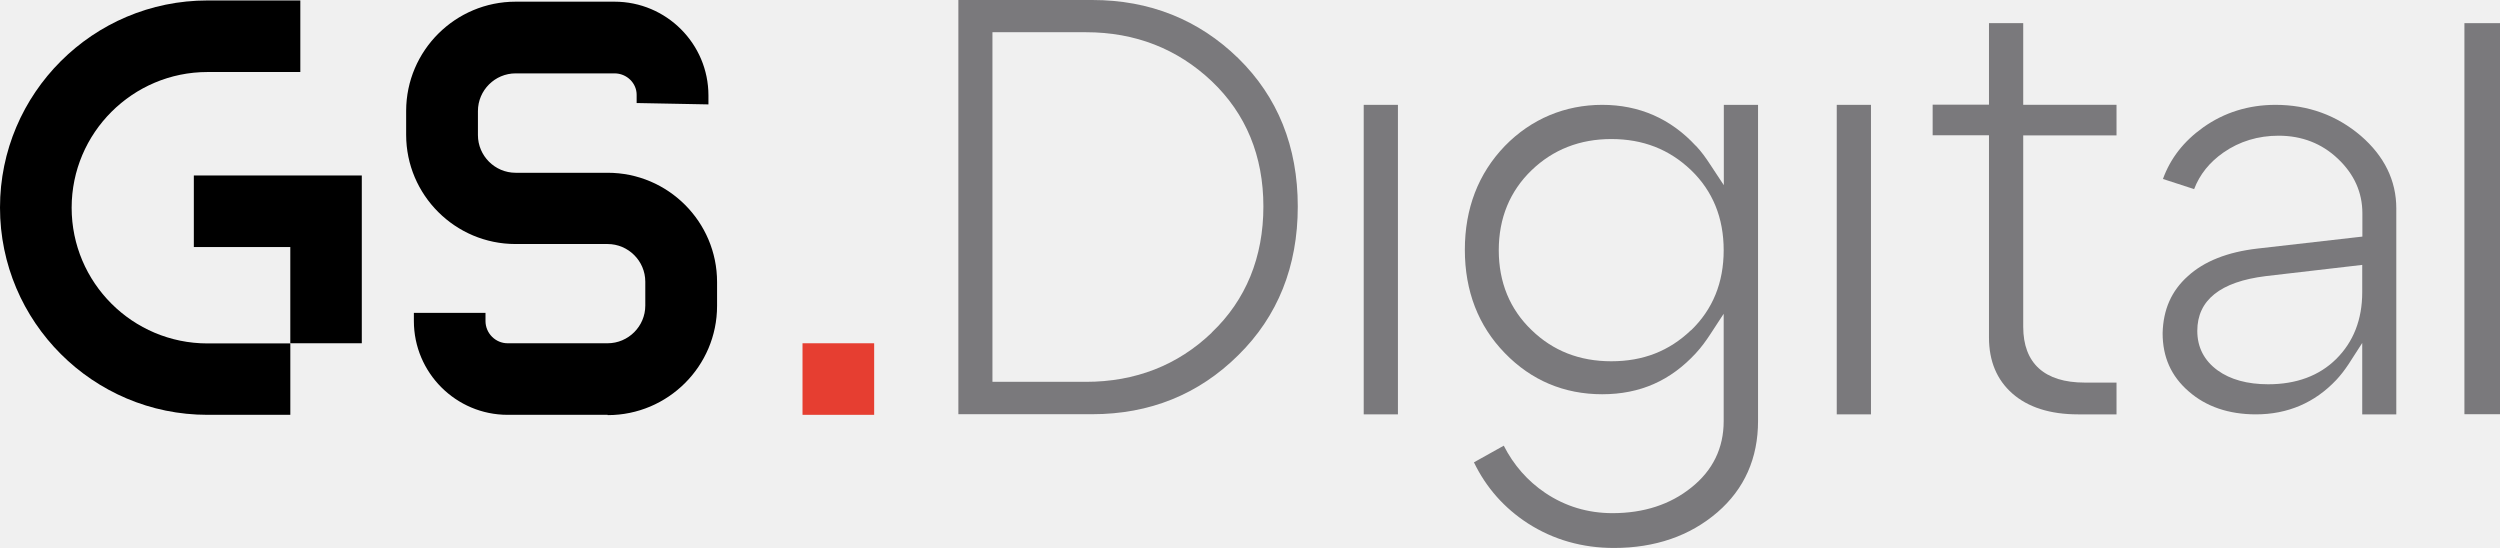
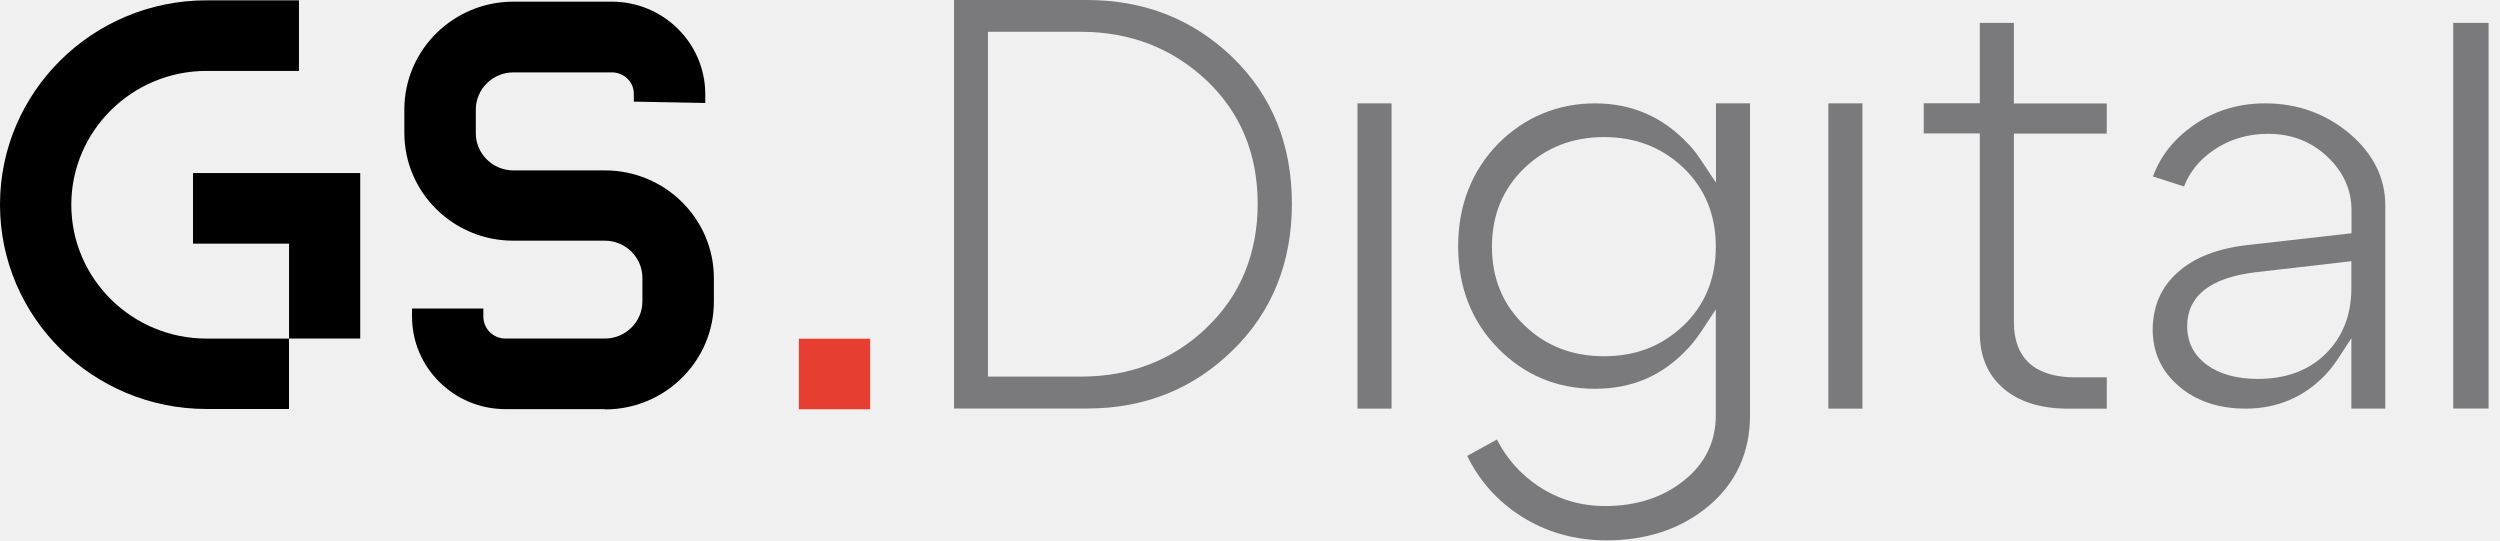
- <svg xmlns="http://www.w3.org/2000/svg" width="146" height="32" viewBox="0 0 146 32" fill="none">
-   <g clip-path="url(#clip0_460_348)">
-     <path d="M35.482 24.226H29.645C26.629 24.226 24.17 21.77 24.17 18.748V18.271H28.353V18.748C28.353 19.464 28.937 20.047 29.645 20.047H35.482C36.694 20.047 37.685 19.057 37.685 17.847V16.451C37.685 15.241 36.694 14.251 35.482 14.251H30.105C26.584 14.251 23.719 11.389 23.719 7.872V6.468C23.728 2.951 26.593 0.098 30.113 0.098H35.889C38.914 0.098 41.373 2.554 41.373 5.575V6.097L37.18 6.017V5.549C37.189 4.86 36.605 4.285 35.889 4.285H30.113C28.902 4.285 27.911 5.275 27.911 6.485V7.89C27.911 9.1 28.902 10.09 30.113 10.09H35.491C39.011 10.09 41.877 12.952 41.877 16.469V17.865C41.877 21.381 39.011 24.243 35.491 24.243L35.482 24.226Z" fill="black" />
-     <path d="M63.788 0H55.969V24.19H63.788C67.14 24.19 70.005 23.033 72.314 20.744C74.622 18.474 75.79 15.558 75.79 12.06C75.79 8.561 74.622 5.663 72.314 3.401C70.005 1.149 67.14 0 63.788 0ZM70.766 19.428C68.776 21.336 66.299 22.299 63.416 22.299H57.959V1.882H63.416C66.291 1.882 68.758 2.845 70.766 4.744C72.765 6.644 73.782 9.109 73.782 12.06C73.782 15.011 72.765 17.52 70.766 19.419V19.428Z" fill="#7A797C" />
-     <path d="M81.639 6.123H79.641V24.199H81.639V6.123Z" fill="#7A797C" />
-     <path d="M99.035 8.517C97.567 6.927 95.727 6.123 93.569 6.123C91.411 6.123 89.43 6.936 87.882 8.526C86.334 10.134 85.547 12.175 85.547 14.587C85.547 16.999 86.334 19.031 87.882 20.621C89.421 22.211 91.34 23.024 93.569 23.024C95.798 23.024 97.567 22.22 99.035 20.63C99.371 20.268 99.645 19.879 99.867 19.543L100.663 18.324V24.597C100.663 26.169 100.026 27.477 98.77 28.475C97.54 29.465 95.993 29.968 94.171 29.968C92.729 29.968 91.411 29.571 90.243 28.785C89.209 28.087 88.395 27.159 87.82 26.028L86.078 27C86.794 28.484 87.855 29.677 89.235 30.569C90.721 31.523 92.41 32.001 94.25 32.001C96.656 32.001 98.69 31.302 100.3 29.915C101.874 28.555 102.67 26.761 102.67 24.588V6.123H100.671V10.814L99.867 9.595C99.636 9.242 99.371 8.862 99.035 8.508V8.517ZM98.761 19.278C97.478 20.506 95.957 21.098 94.1 21.098C92.242 21.098 90.695 20.489 89.447 19.278C88.174 18.059 87.528 16.486 87.528 14.613C87.528 12.74 88.174 11.168 89.447 9.94C90.695 8.738 92.26 8.12 94.1 8.12C95.939 8.12 97.478 8.712 98.761 9.94C100.026 11.159 100.663 12.723 100.663 14.613C100.663 16.504 100.026 18.068 98.761 19.287V19.278Z" fill="#7A797C" />
-     <path d="M109.265 6.123H107.266V24.199H109.265V6.123Z" fill="#7A797C" />
-     <path d="M118.156 1.352H116.157V6.114H112.867V7.898H116.157V19.719C116.157 21.089 116.617 22.184 117.52 22.979C118.431 23.783 119.722 24.199 121.358 24.199H123.605V22.343H121.747C119.395 22.343 118.156 21.212 118.156 19.083V7.907H123.605V6.122H118.156V1.352Z" fill="#7A797C" />
-     <path d="M132.886 6.123C131.321 6.123 129.897 6.565 128.667 7.439C127.526 8.252 126.757 9.242 126.315 10.452L128.137 11.044C128.464 10.187 129.039 9.471 129.852 8.906C130.79 8.252 131.878 7.925 133.072 7.925C134.425 7.925 135.593 8.376 136.53 9.268C137.485 10.169 137.963 11.239 137.963 12.458V13.818L137.715 13.845L131.834 14.516C130.082 14.719 128.72 15.258 127.765 16.133C126.81 16.99 126.332 18.077 126.297 19.455C126.297 20.851 126.792 21.964 127.818 22.856C128.835 23.749 130.162 24.199 131.745 24.199C133.603 24.199 135.186 23.519 136.442 22.185C136.681 21.929 136.911 21.637 137.158 21.266L137.954 20.029V24.199H139.944V12.166C139.944 10.549 139.246 9.118 137.875 7.934C136.468 6.733 134.797 6.123 132.886 6.123ZM137.954 17.07C137.954 18.66 137.441 19.967 136.433 20.966C135.442 21.946 134.107 22.441 132.462 22.441C131.25 22.441 130.25 22.167 129.508 21.628C128.72 21.054 128.322 20.277 128.322 19.322C128.322 17.529 129.667 16.451 132.329 16.124L137.954 15.47V17.061V17.07Z" fill="#7A797C" />
-     <path d="M146 1.352H143.922V24.19H146V1.352Z" fill="#7A797C" />
-     <path d="M51.051 20.047H46.867V24.226H51.051V20.047Z" fill="#E63E31" />
-     <path d="M16.955 24.226H12.117C5.431 24.226 0 18.793 0 12.122C0 5.452 5.431 0.027 12.117 0.027H17.539V4.206H12.117C7.748 4.206 4.184 7.758 4.184 12.131C4.184 16.504 7.739 20.056 12.117 20.056H16.955V24.235V24.226Z" fill="black" />
-     <path d="M21.129 20.046H16.954V14.427H11.32V10.248H21.129V20.046Z" fill="black" />
+ <svg xmlns="http://www.w3.org/2000/svg" width="111" height="24" viewBox="0 0 111 24" fill="none">
+   <g clip-path="url(#clip0_5000_378)">
+     <path d="M26.856 18.165H22.438C20.155 18.165 18.294 16.323 18.294 14.058V13.7H21.461V14.058C21.461 14.595 21.902 15.032 22.438 15.032H26.856C27.773 15.032 28.523 14.29 28.523 13.382V12.336C28.523 11.428 27.773 10.686 26.856 10.686H22.786C20.122 10.686 17.953 8.54 17.953 5.903V4.85C17.96 2.214 20.129 0.074 22.793 0.074H27.164C29.453 0.074 31.314 1.916 31.314 4.181V4.572L28.141 4.512V4.161C28.148 3.645 27.706 3.214 27.164 3.214H22.793C21.876 3.214 21.126 3.956 21.126 4.863V5.917C21.126 6.824 21.876 7.566 22.793 7.566H26.863C29.527 7.566 31.696 9.712 31.696 12.349V13.396C31.696 16.032 29.527 18.178 26.863 18.178L26.856 18.165Z" fill="black" />
+     <path d="M48.277 0.001H42.359V18.138H48.277C50.814 18.138 52.983 17.271 54.73 15.555C56.477 13.852 57.36 11.666 57.36 9.043C57.36 6.42 56.477 4.247 54.73 2.551C52.983 0.862 50.814 0.001 48.277 0.001ZM53.558 14.568C52.052 15.999 50.178 16.721 47.996 16.721H43.865V1.412H47.996C50.171 1.412 52.039 2.134 53.558 3.558C55.071 4.982 55.841 6.831 55.841 9.043C55.841 11.256 55.071 13.137 53.558 14.561V14.568Z" fill="#7A797C" />
+     <path d="M61.785 4.589H60.273V18.143H61.785V4.589Z" fill="#7A797C" />
+     <path d="M74.95 6.384C73.839 5.192 72.447 4.589 70.814 4.589C69.18 4.589 67.681 5.199 66.509 6.391C65.338 7.597 64.742 9.127 64.742 10.935C64.742 12.744 65.338 14.267 66.509 15.46C67.674 16.652 69.127 17.262 70.814 17.262C72.5 17.262 73.839 16.659 74.95 15.466C75.205 15.195 75.412 14.903 75.58 14.652L76.182 13.737V18.441C76.182 19.62 75.7 20.6 74.749 21.349C73.819 22.091 72.648 22.468 71.269 22.468C70.178 22.468 69.18 22.17 68.297 21.581C67.513 21.057 66.898 20.362 66.463 19.514L65.144 20.242C65.686 21.355 66.489 22.25 67.534 22.919C68.658 23.634 69.937 23.992 71.329 23.992C73.15 23.992 74.689 23.468 75.908 22.428C77.099 21.408 77.701 20.064 77.701 18.434V4.589H76.189V8.107L75.58 7.193C75.406 6.928 75.205 6.643 74.95 6.378V6.384ZM74.743 14.453C73.772 15.374 72.621 15.817 71.215 15.817C69.809 15.817 68.638 15.36 67.694 14.453C66.73 13.539 66.242 12.36 66.242 10.955C66.242 9.551 66.73 8.372 67.694 7.451C68.638 6.55 69.823 6.086 71.215 6.086C72.608 6.086 73.772 6.53 74.743 7.451C75.7 8.365 76.182 9.538 76.182 10.955C76.182 12.373 75.7 13.545 74.743 14.459V14.453Z" fill="#7A797C" />
+     <path d="M82.692 4.589H81.18V18.143H82.692V4.589Z" fill="#7A797C" />
+     <path d="M89.417 1.016H87.904V4.586H85.414V5.924H87.904V14.788C87.904 15.814 88.252 16.636 88.935 17.232C89.624 17.835 90.602 18.146 91.84 18.146H93.54V16.755H92.135C90.354 16.755 89.417 15.907 89.417 14.311V5.931H93.54V4.593H89.417V1.016Z" fill="#7A797C" />
+     <path d="M100.565 4.589C99.38 4.589 98.302 4.92 97.372 5.576C96.509 6.186 95.926 6.928 95.591 7.835L96.971 8.279C97.218 7.636 97.653 7.1 98.269 6.676C98.979 6.186 99.802 5.941 100.706 5.941C101.73 5.941 102.613 6.278 103.323 6.947C104.046 7.623 104.407 8.425 104.407 9.339V10.359L104.22 10.379L99.769 10.882C98.443 11.035 97.412 11.439 96.689 12.095C95.966 12.737 95.605 13.552 95.578 14.585C95.578 15.632 95.953 16.467 96.73 17.136C97.499 17.805 98.503 18.143 99.701 18.143C101.107 18.143 102.305 17.633 103.256 16.632C103.437 16.44 103.611 16.221 103.798 15.943L104.401 15.016V18.143H105.907V9.12C105.907 7.908 105.378 6.835 104.34 5.947C103.276 5.046 102.011 4.589 100.565 4.589ZM104.401 12.797C104.401 13.989 104.012 14.97 103.249 15.718C102.5 16.453 101.489 16.824 100.244 16.824C99.327 16.824 98.57 16.619 98.008 16.215C97.412 15.784 97.111 15.201 97.111 14.486C97.111 13.141 98.129 12.333 100.143 12.088L104.401 11.598V12.79V12.797Z" fill="#7A797C" />
+     <path d="M110.494 1.016H108.922V18.14H110.494V1.016Z" fill="#7A797C" />
+     <path d="M38.635 15.038H35.469V18.171H38.635V15.038Z" fill="#E63E31" />
+     <path d="M12.832 18.159H9.171C4.11 18.159 0 14.085 0 9.084C0 4.083 4.11 0.015 9.171 0.015H13.274V3.148H9.171C5.864 3.148 3.166 5.811 3.166 9.091C3.166 12.37 5.857 15.033 9.171 15.033H12.832V18.166V18.159Z" fill="black" />
+     <path d="M15.994 15.031H12.834V10.818H8.57V7.684H15.994V15.031Z" fill="black" />
  </g>
  <defs>
-     <clipPath id="clip0_460_348">
-       <rect width="146" height="32" fill="white" />
+     <clipPath id="clip0_5000_378">
+       <rect width="110.496" height="23.993" fill="white" />
    </clipPath>
  </defs>
</svg>
